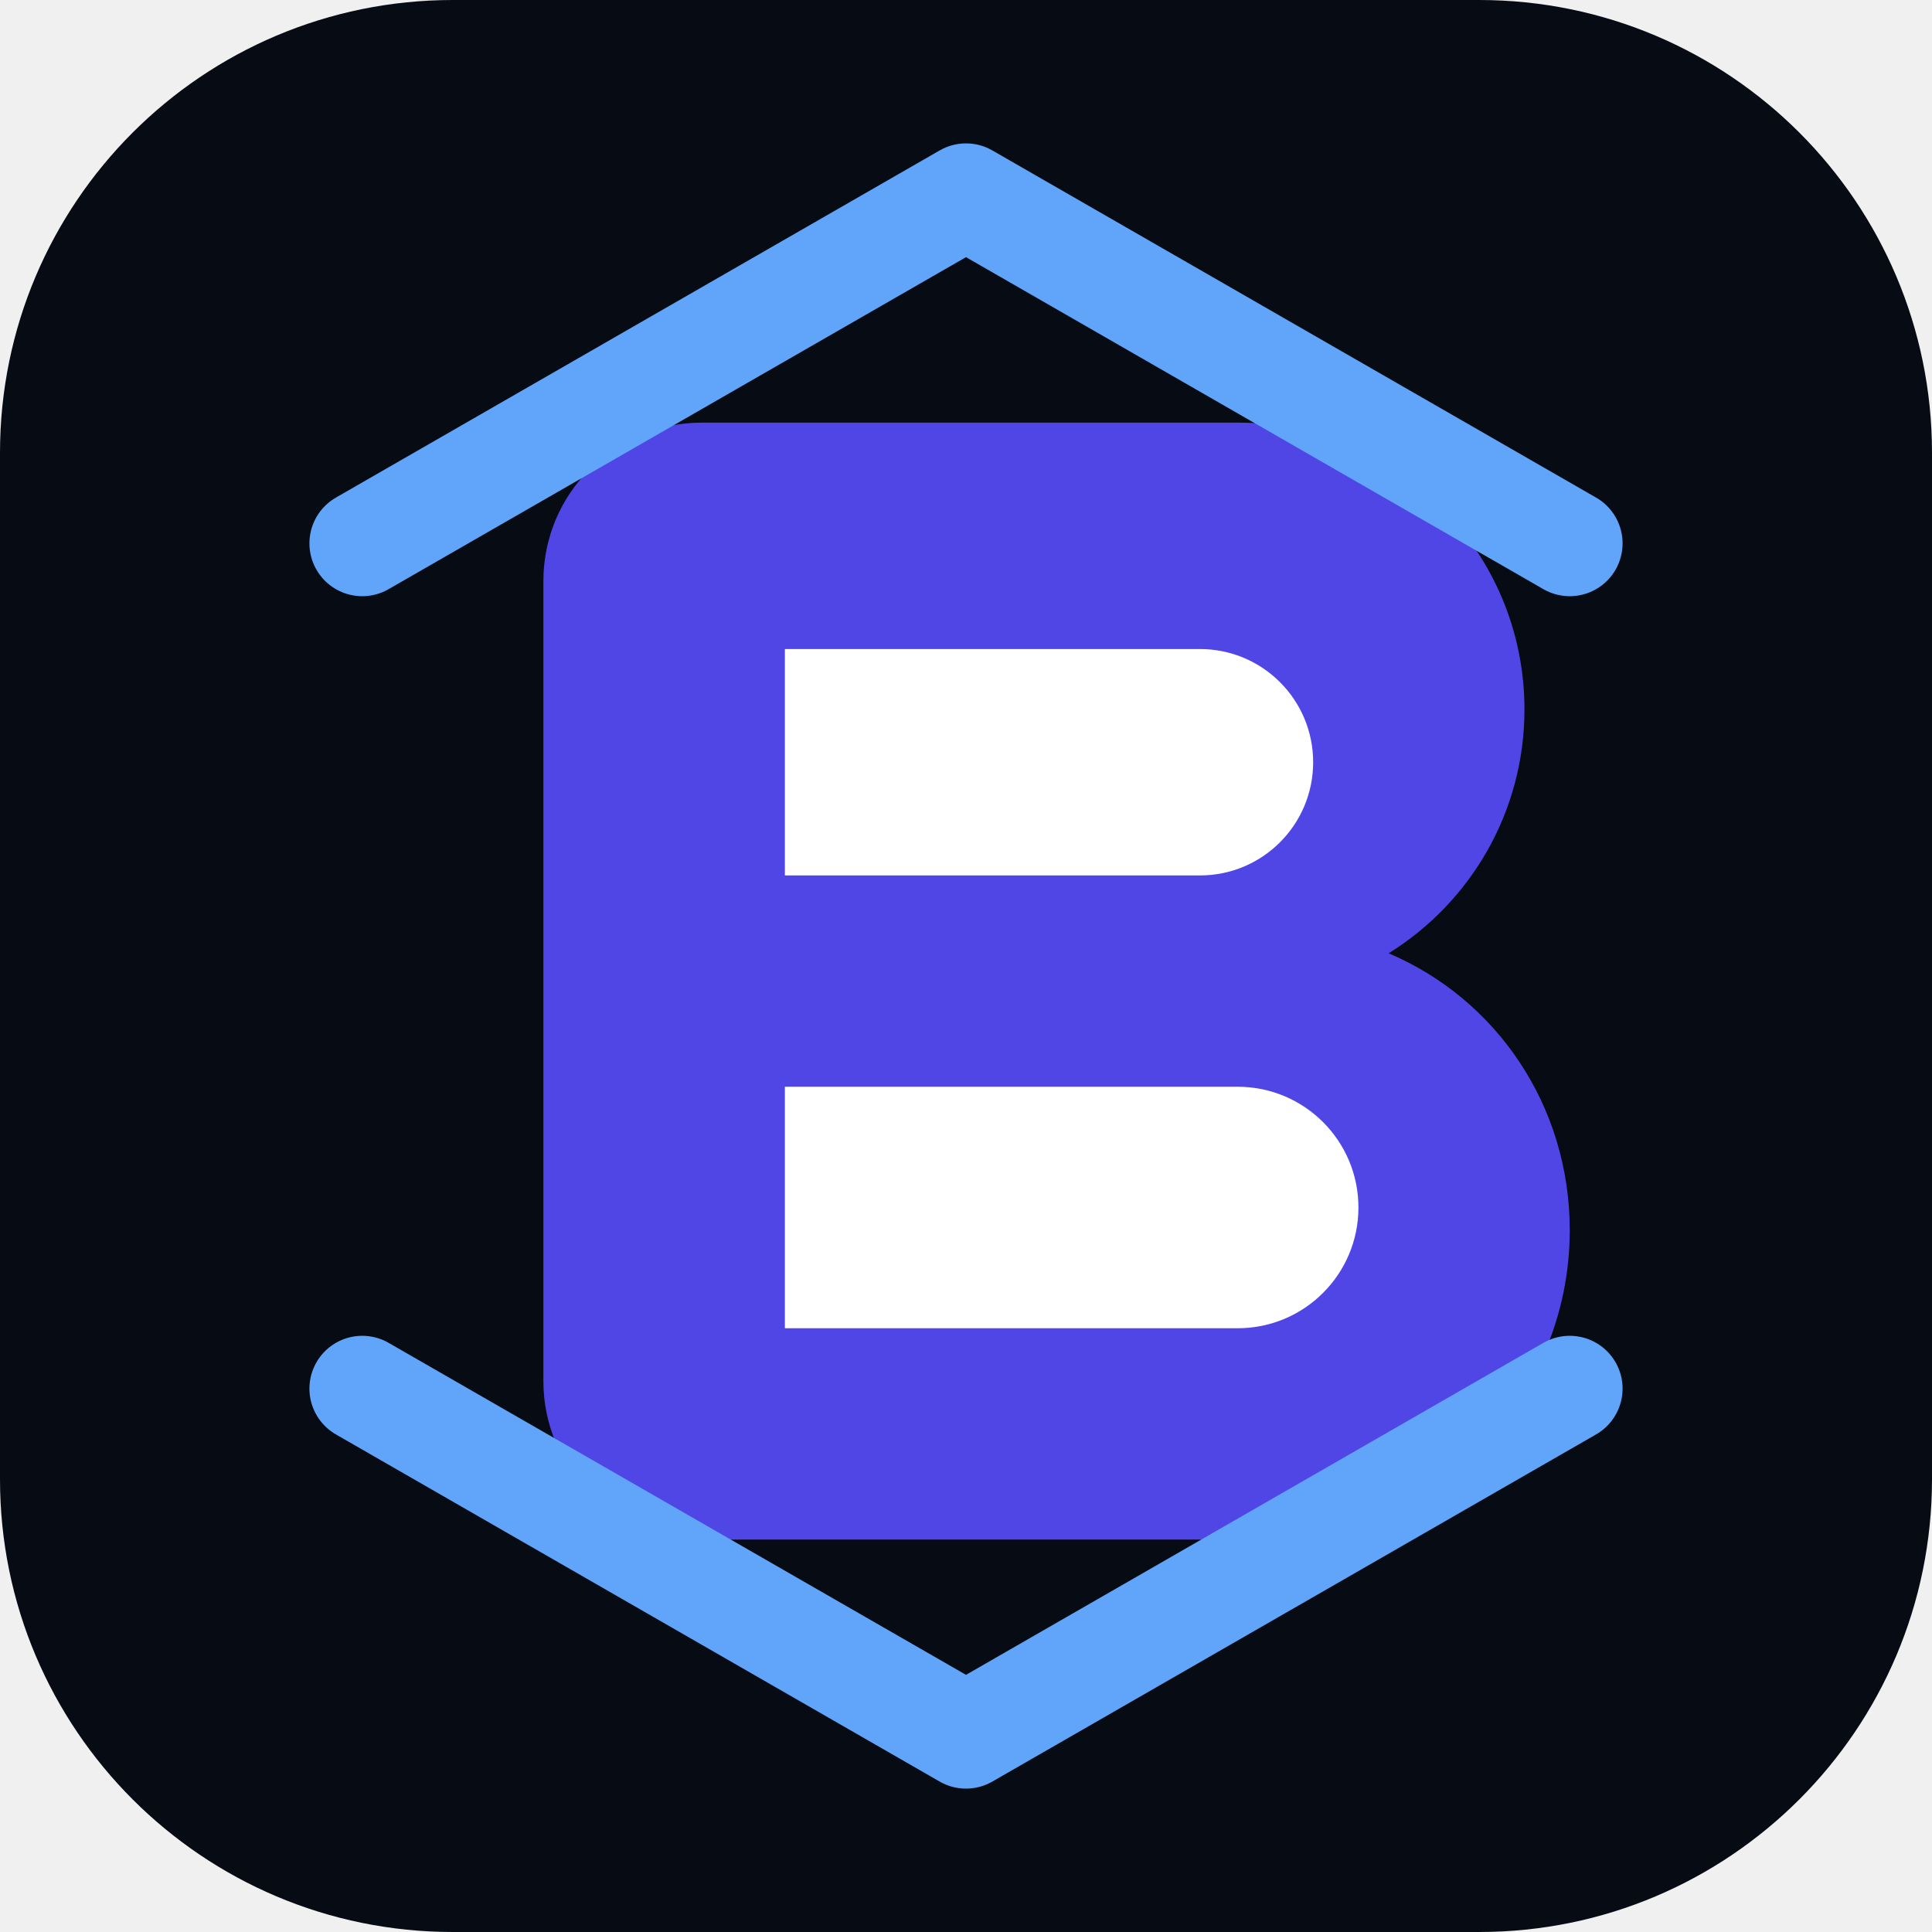
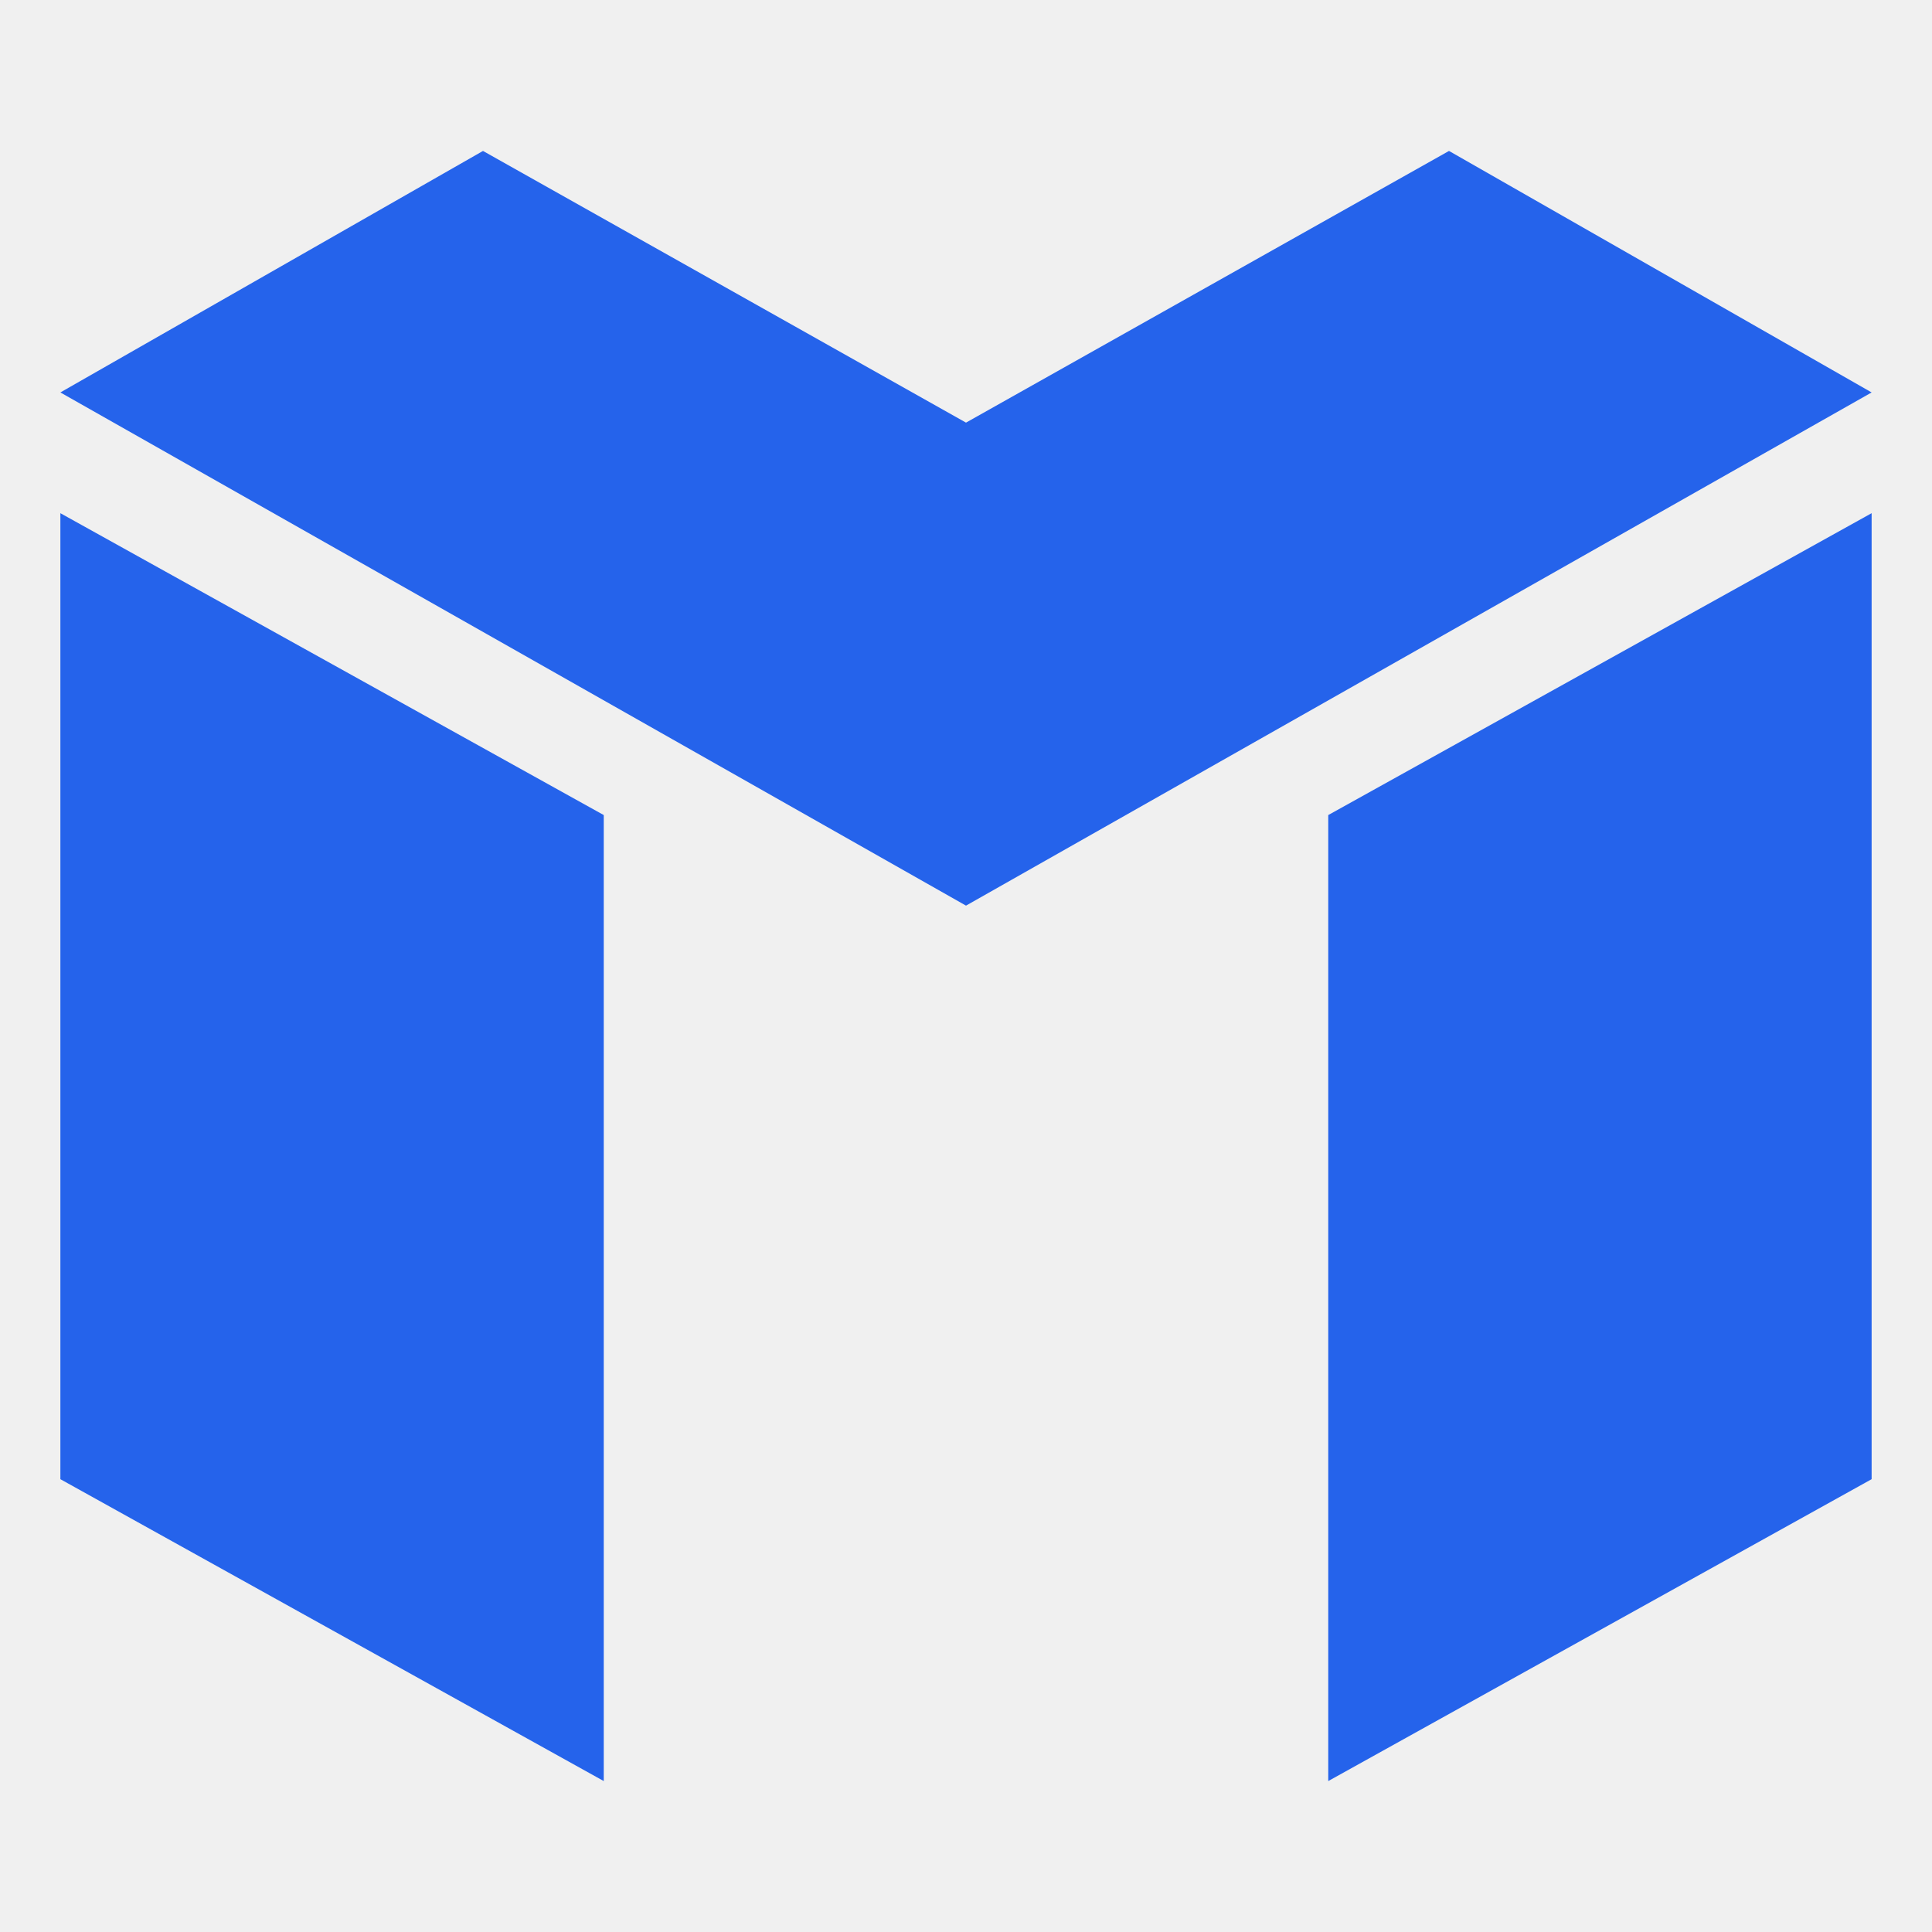
- <svg xmlns="http://www.w3.org/2000/svg" width="128" height="128" viewBox="0 0 128 128" fill="none">
-   <rect width="128" height="128" rx="30" fill="#070B14" />
-   <path d="M36 38.5C36 32.701 40.701 28 46.5 28H82C92.493 28 101 36.507 101 47C101 53.823 97.402 59.806 92.001 63.159C99.128 66.181 104 73.243 104 81.5C104 92.822 94.822 102 83.5 102H46.5C40.701 102 36 97.299 36 91.5V38.5Z" fill="#4F46E5" />
-   <path d="M52 43H79.5C83.642 43 87 46.358 87 50.5C87 54.642 83.642 58 79.5 58H52V43Z" fill="white" />
-   <path d="M52 72H82C86.418 72 90 75.582 90 80C90 84.418 86.418 88 82 88H52V72Z" fill="white" />
-   <path d="M24 36L64 13L104 36" stroke="#60A5FA" stroke-width="7" stroke-linecap="round" stroke-linejoin="round" />
-   <path d="M24 92L64 115L104 92" stroke="#60A5FA" stroke-width="7" stroke-linecap="round" stroke-linejoin="round" />
+ <svg xmlns="http://www.w3.org/2000/svg" viewBox="0 0 64 64" role="img" aria-labelledby="title">
+   <g fill="#2563EB">
+     <path d="M2 13 16 5 32 14 48 5 62 13 32 30Z" />
+     <path d="M2 17 20 27 20 59 2 49Z" />
+     <path d="M44 27 62 17 62 49 44 59Z" />
+   </g>
</svg>
